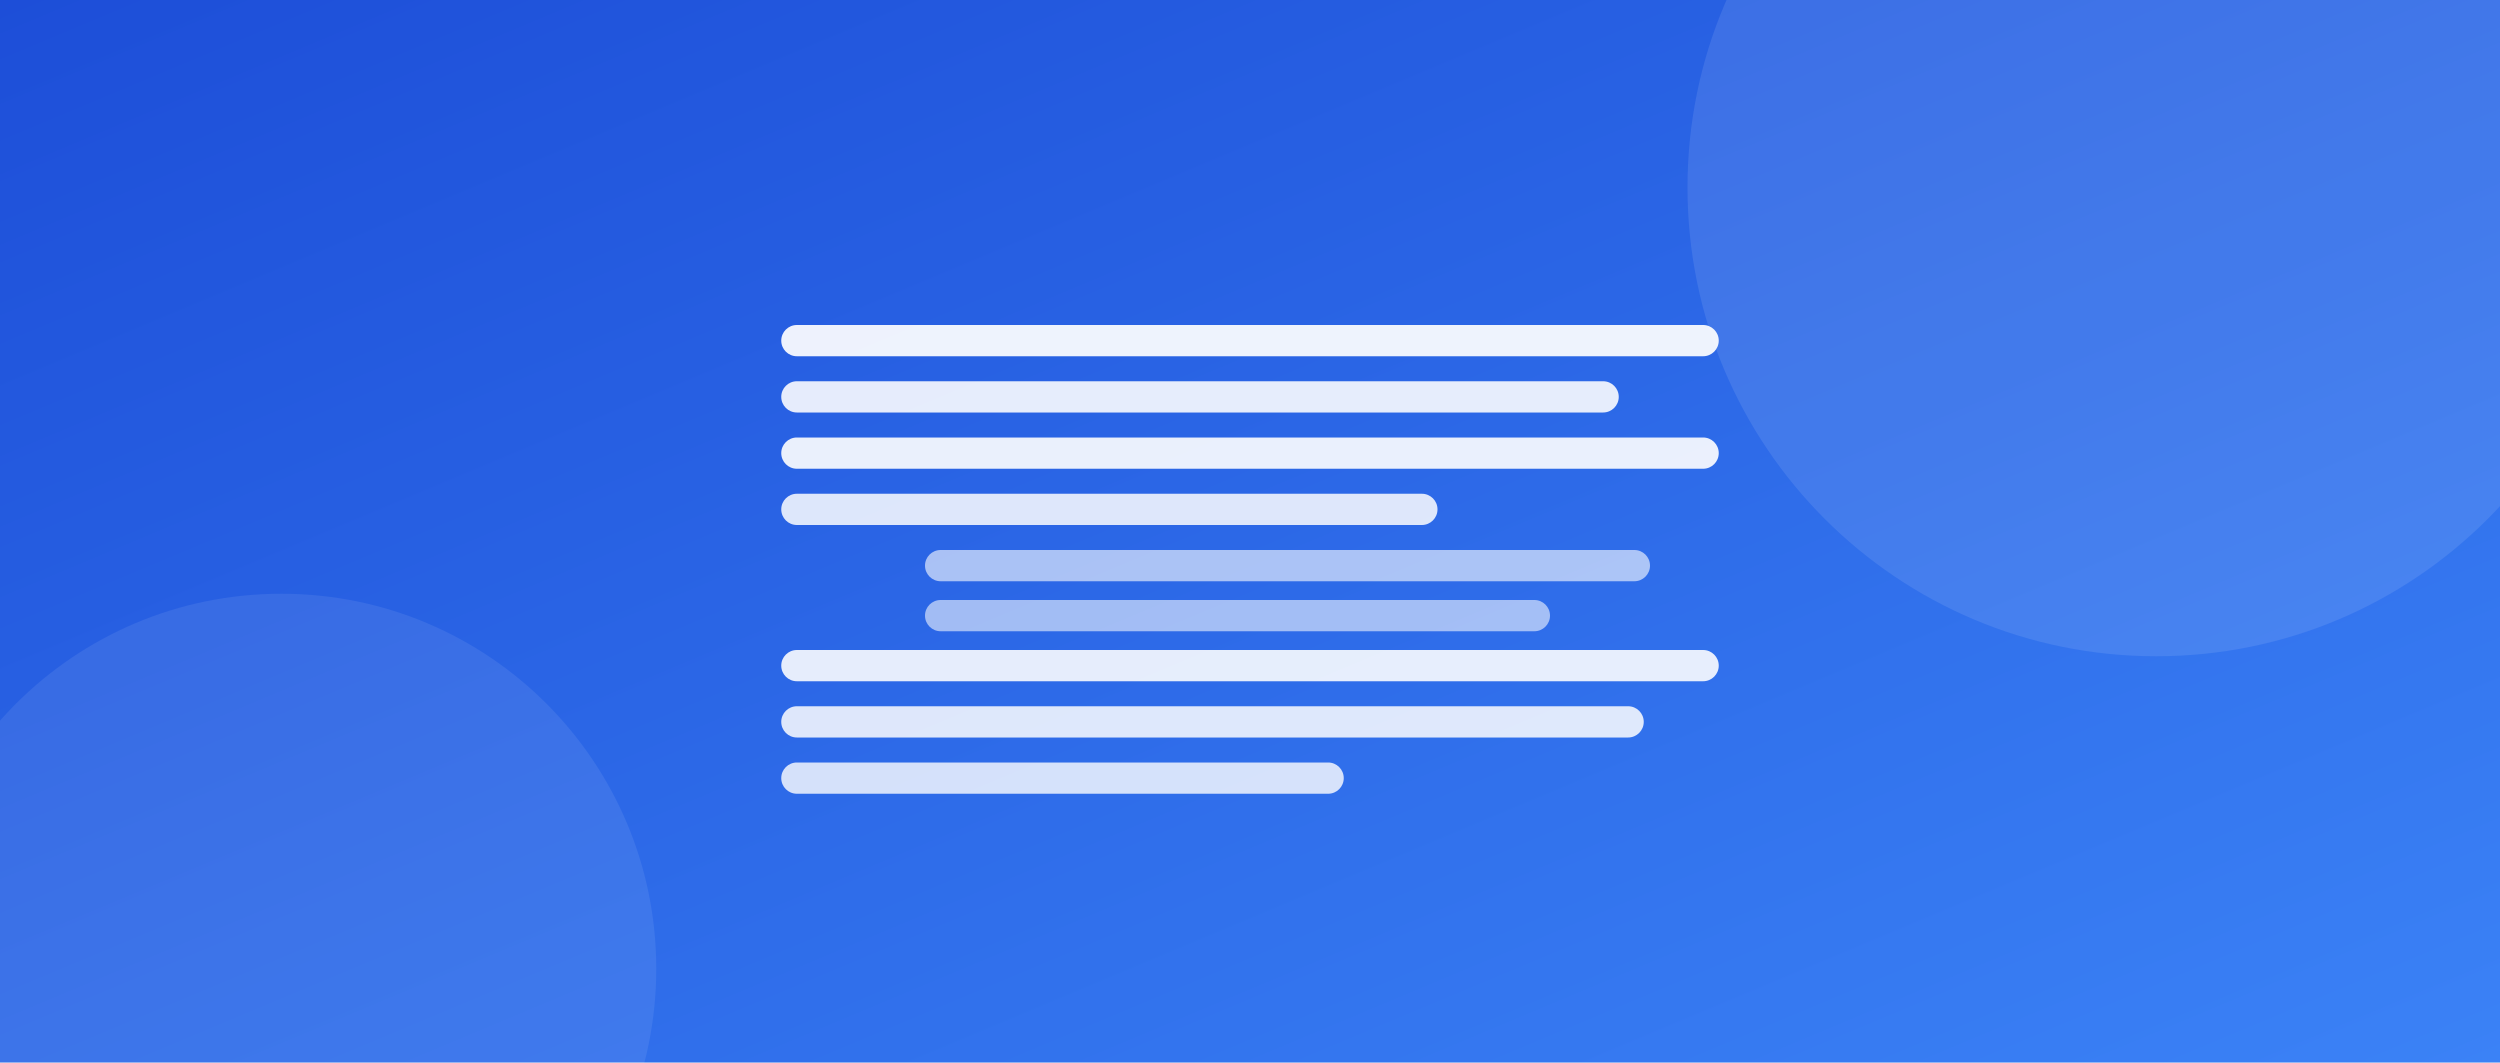
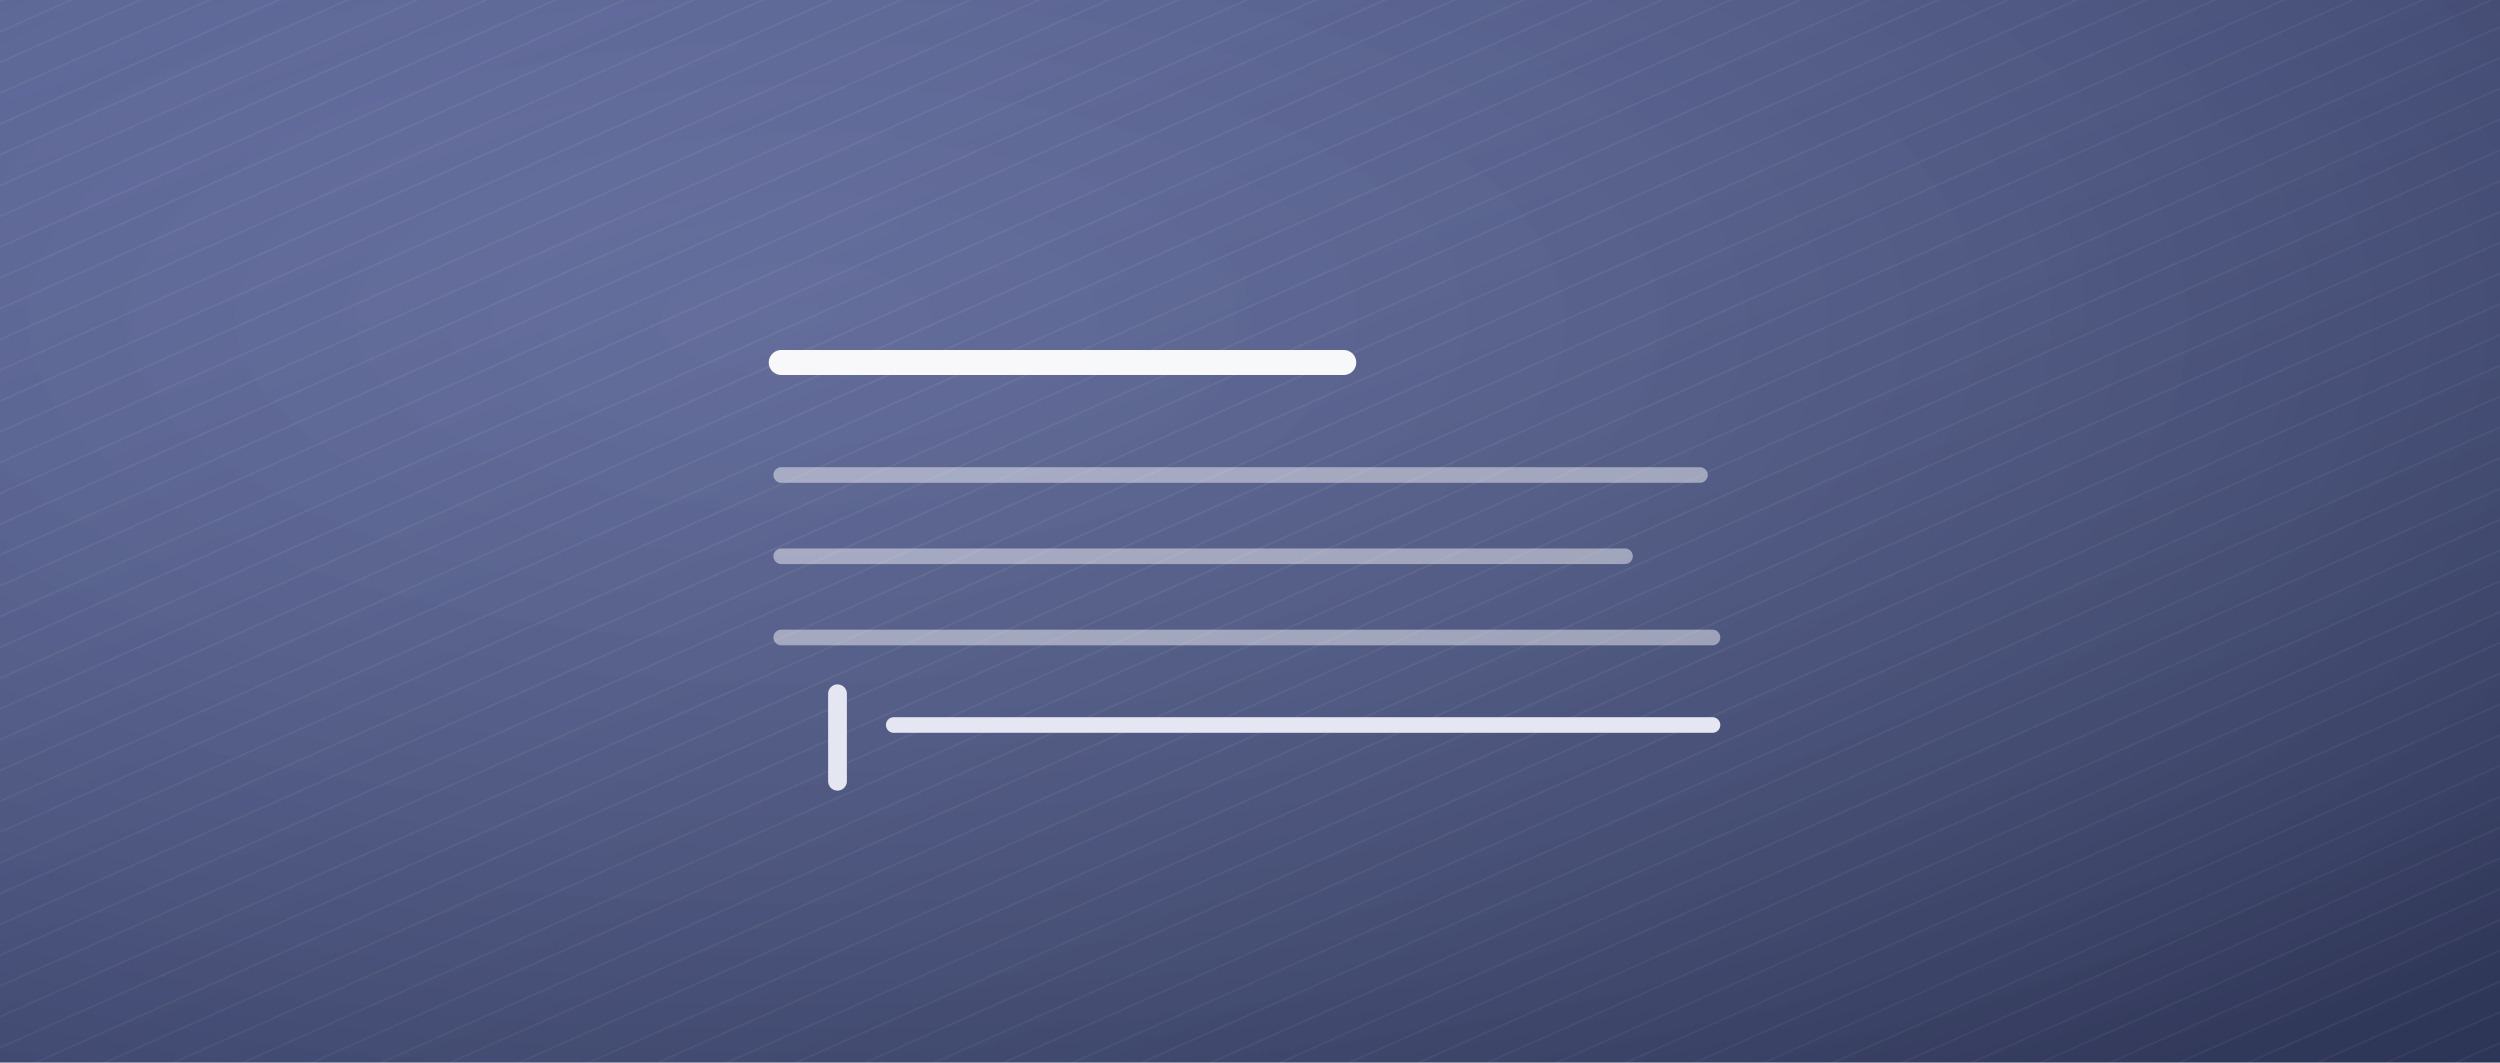
- <svg xmlns="http://www.w3.org/2000/svg" viewBox="0 0 800 340" width="800" height="340" role="img" aria-label="">
+ <svg xmlns="http://www.w3.org/2000/svg" viewBox="0 0 800 340" width="800" height="340" role="img" aria-label="A heading, body text and a quoted line">
  <defs>
-     <linearGradient id="g" x1="0" y1="0" x2="1" y2="1">
-       <stop offset="0%" stop-color="#1d4ed8" />
-       <stop offset="100%" stop-color="#3b82f6" />
+     <linearGradient id="g" x1="0" y1="0" x2="0.85" y2="1">
+       <stop offset="0%" stop-color="#55619a" />
+       <stop offset="100%" stop-color="#3b4570" />
    </linearGradient>
+     <pattern id="rule" width="9" height="9" patternUnits="userSpaceOnUse" patternTransform="rotate(-24)">
+       <path d="M0 0 H9" stroke="#ffffff" stroke-width="1" opacity="0.07" />
+     </pattern>
+     <radialGradient id="vig" cx="0.32" cy="0.3" r="0.95">
+       <stop offset="0%" stop-color="#ffffff" stop-opacity="0.13" />
+       <stop offset="100%" stop-color="#000000" stop-opacity="0.22" />
+     </radialGradient>
  </defs>
  <rect width="800" height="340" fill="url(#g)" />
-   <circle cx="690" cy="60" r="150" fill="#ffffff" opacity="0.10" />
-   <circle cx="90" cy="310" r="120" fill="#ffffff" opacity="0.08" />
-   <rect x="250" y="104" width="300" height="10" rx="5" fill="#ffffff" opacity="0.92" />
-   <rect x="250" y="122" width="268" height="10" rx="5" fill="#ffffff" opacity="0.88" />
-   <rect x="250" y="140" width="300" height="10" rx="5" fill="#ffffff" opacity="0.9" />
-   <rect x="250" y="158" width="210" height="10" rx="5" fill="#ffffff" opacity="0.84" />
-   <rect x="296" y="176" width="232" height="10" rx="5" fill="#ffffff" opacity="0.6" />
-   <rect x="296" y="192" width="200" height="10" rx="5" fill="#ffffff" opacity="0.56" />
-   <rect x="250" y="208" width="300" height="10" rx="5" fill="#ffffff" opacity="0.88" />
-   <rect x="250" y="226" width="276" height="10" rx="5" fill="#ffffff" opacity="0.84" />
-   <rect x="250" y="244" width="180" height="10" rx="5" fill="#ffffff" opacity="0.8" />
+   <rect width="800" height="340" fill="url(#rule)" />
+   <rect width="800" height="340" fill="url(#vig)" />
+   <g fill="none" stroke-linecap="round" stroke-linejoin="round">
+     <path d="M250 116 H 430" stroke="rgba(255,255,255,.95)" stroke-width="8" />
+     <path d="M250 152 H 544 M250 178 H 520 M250 204 H 548" stroke="rgba(255,255,255,.45)" stroke-width="5" />
+     <path d="M286 232 H 548" stroke="#e4e6f1" stroke-width="5" />
+     <path d="M268 222 V 250" stroke="#e4e6f1" stroke-width="6" />
+   </g>
</svg>
